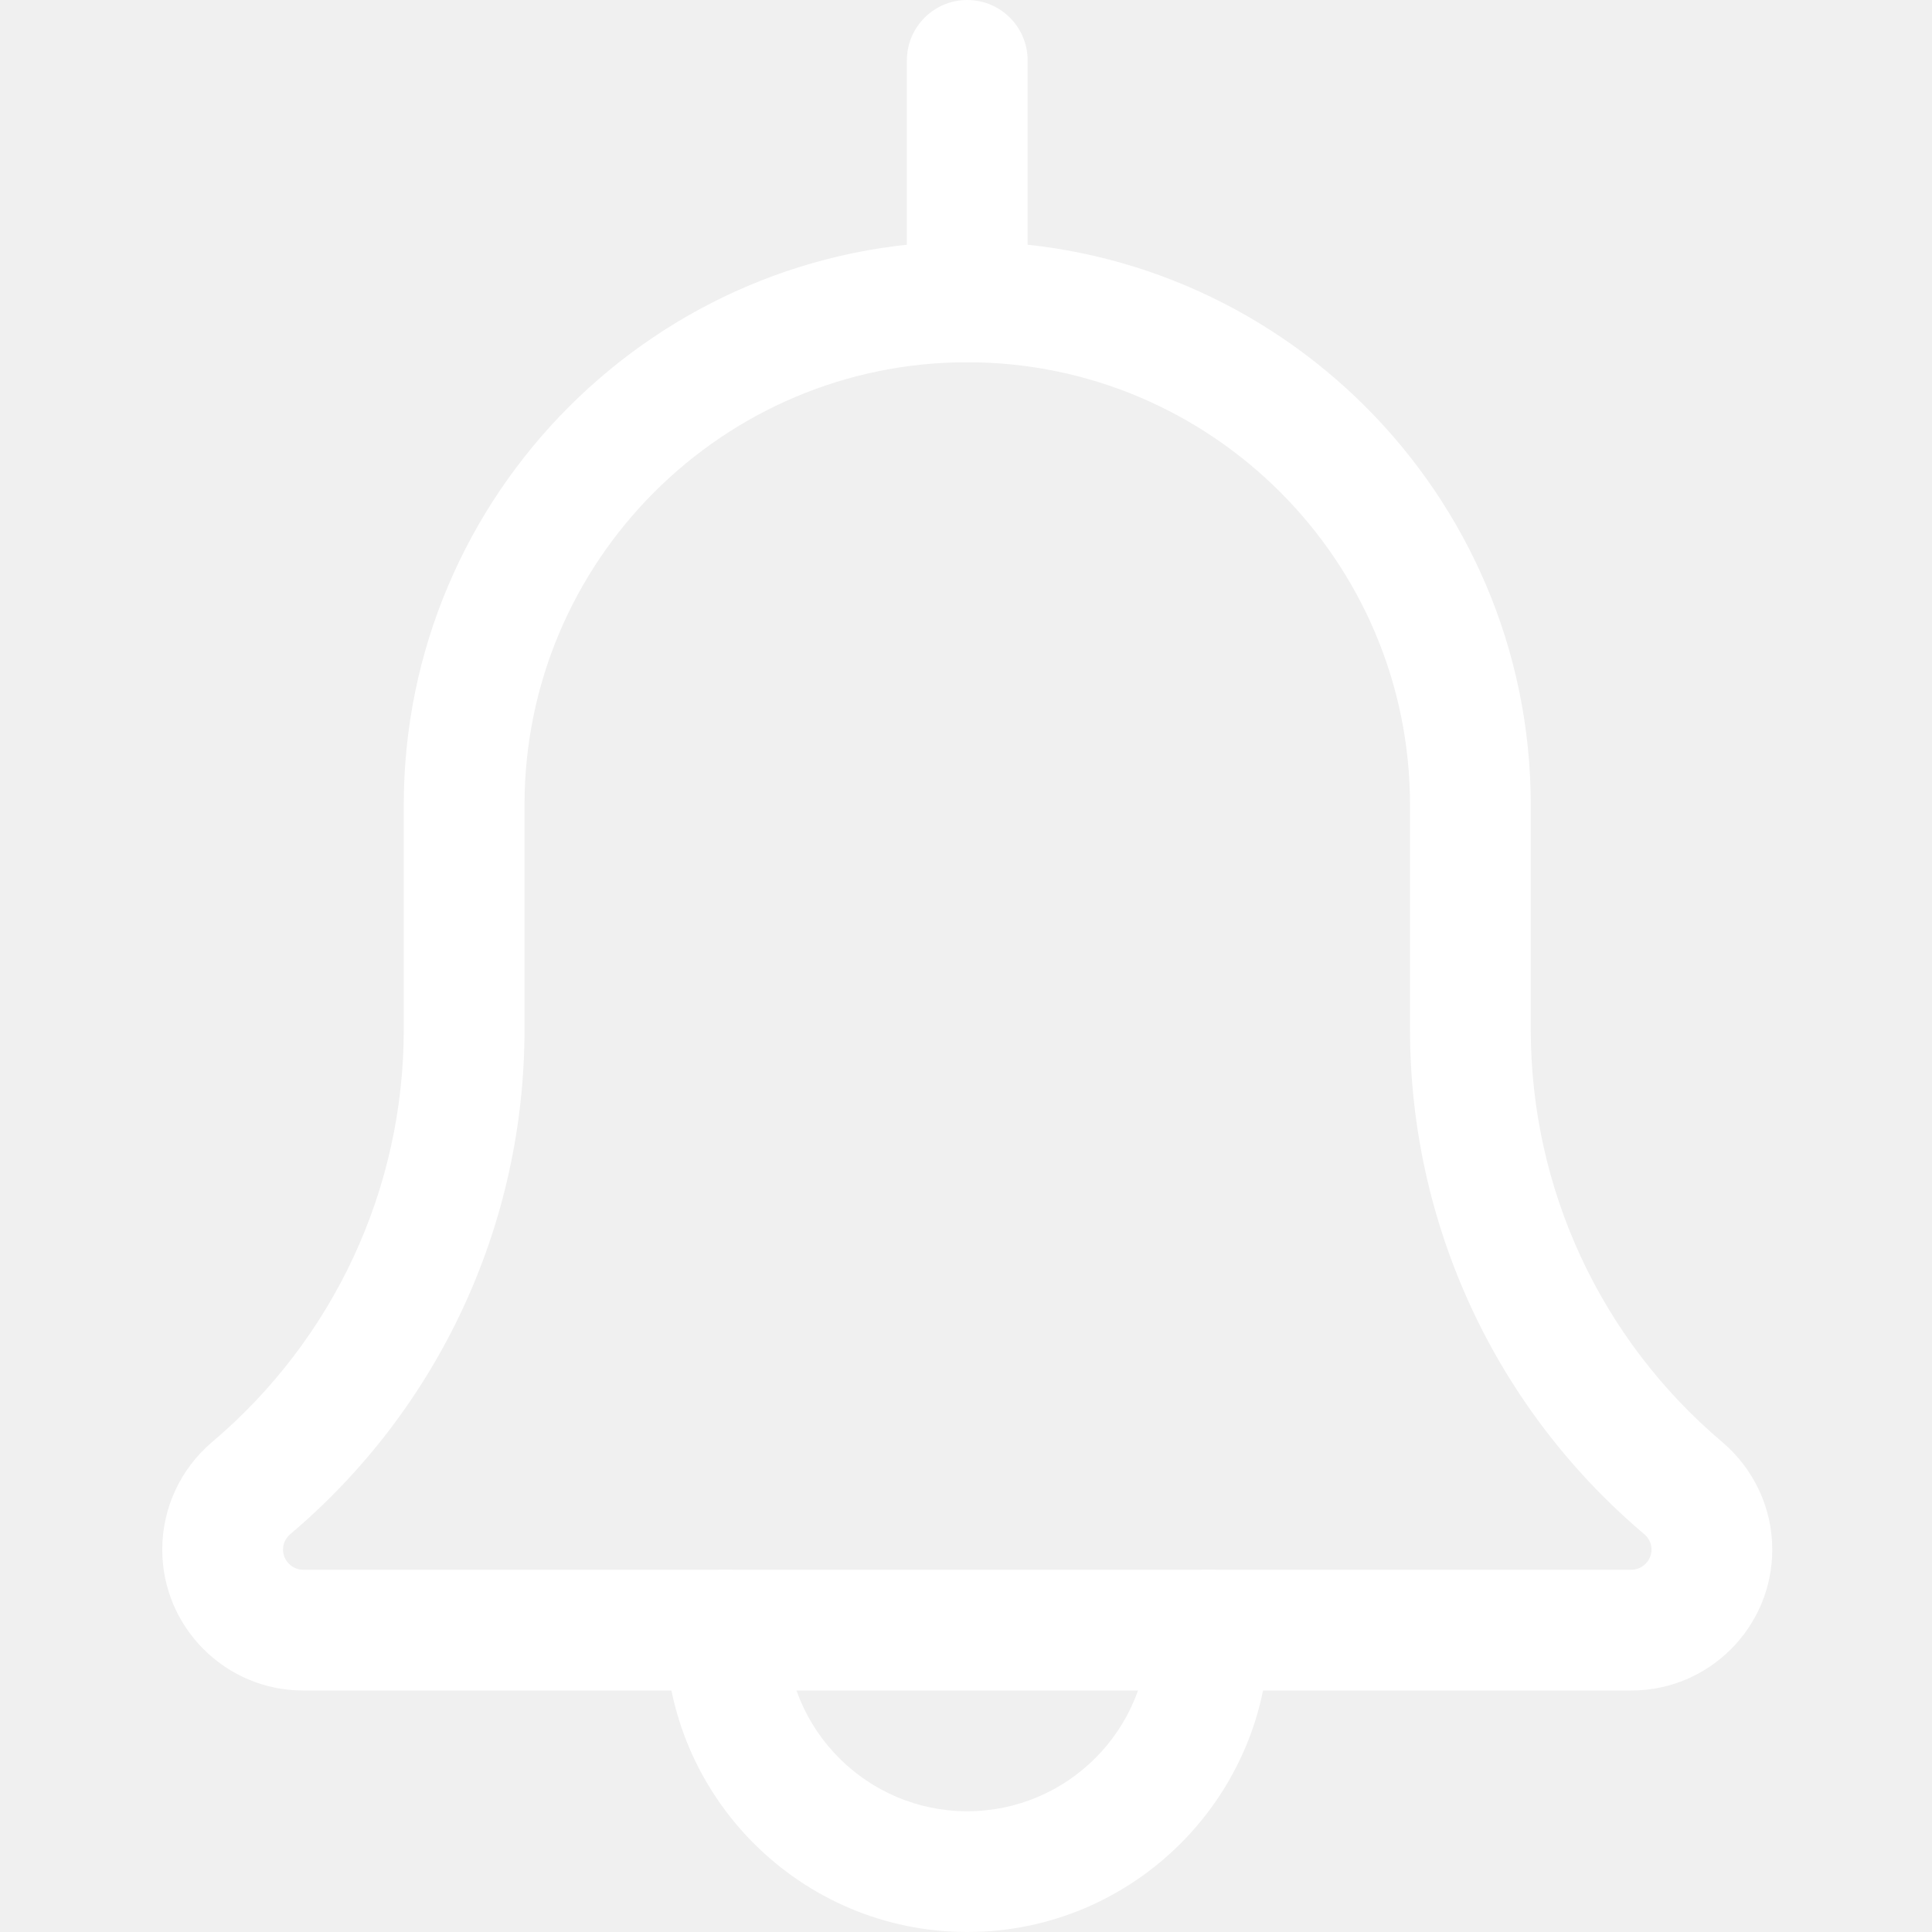
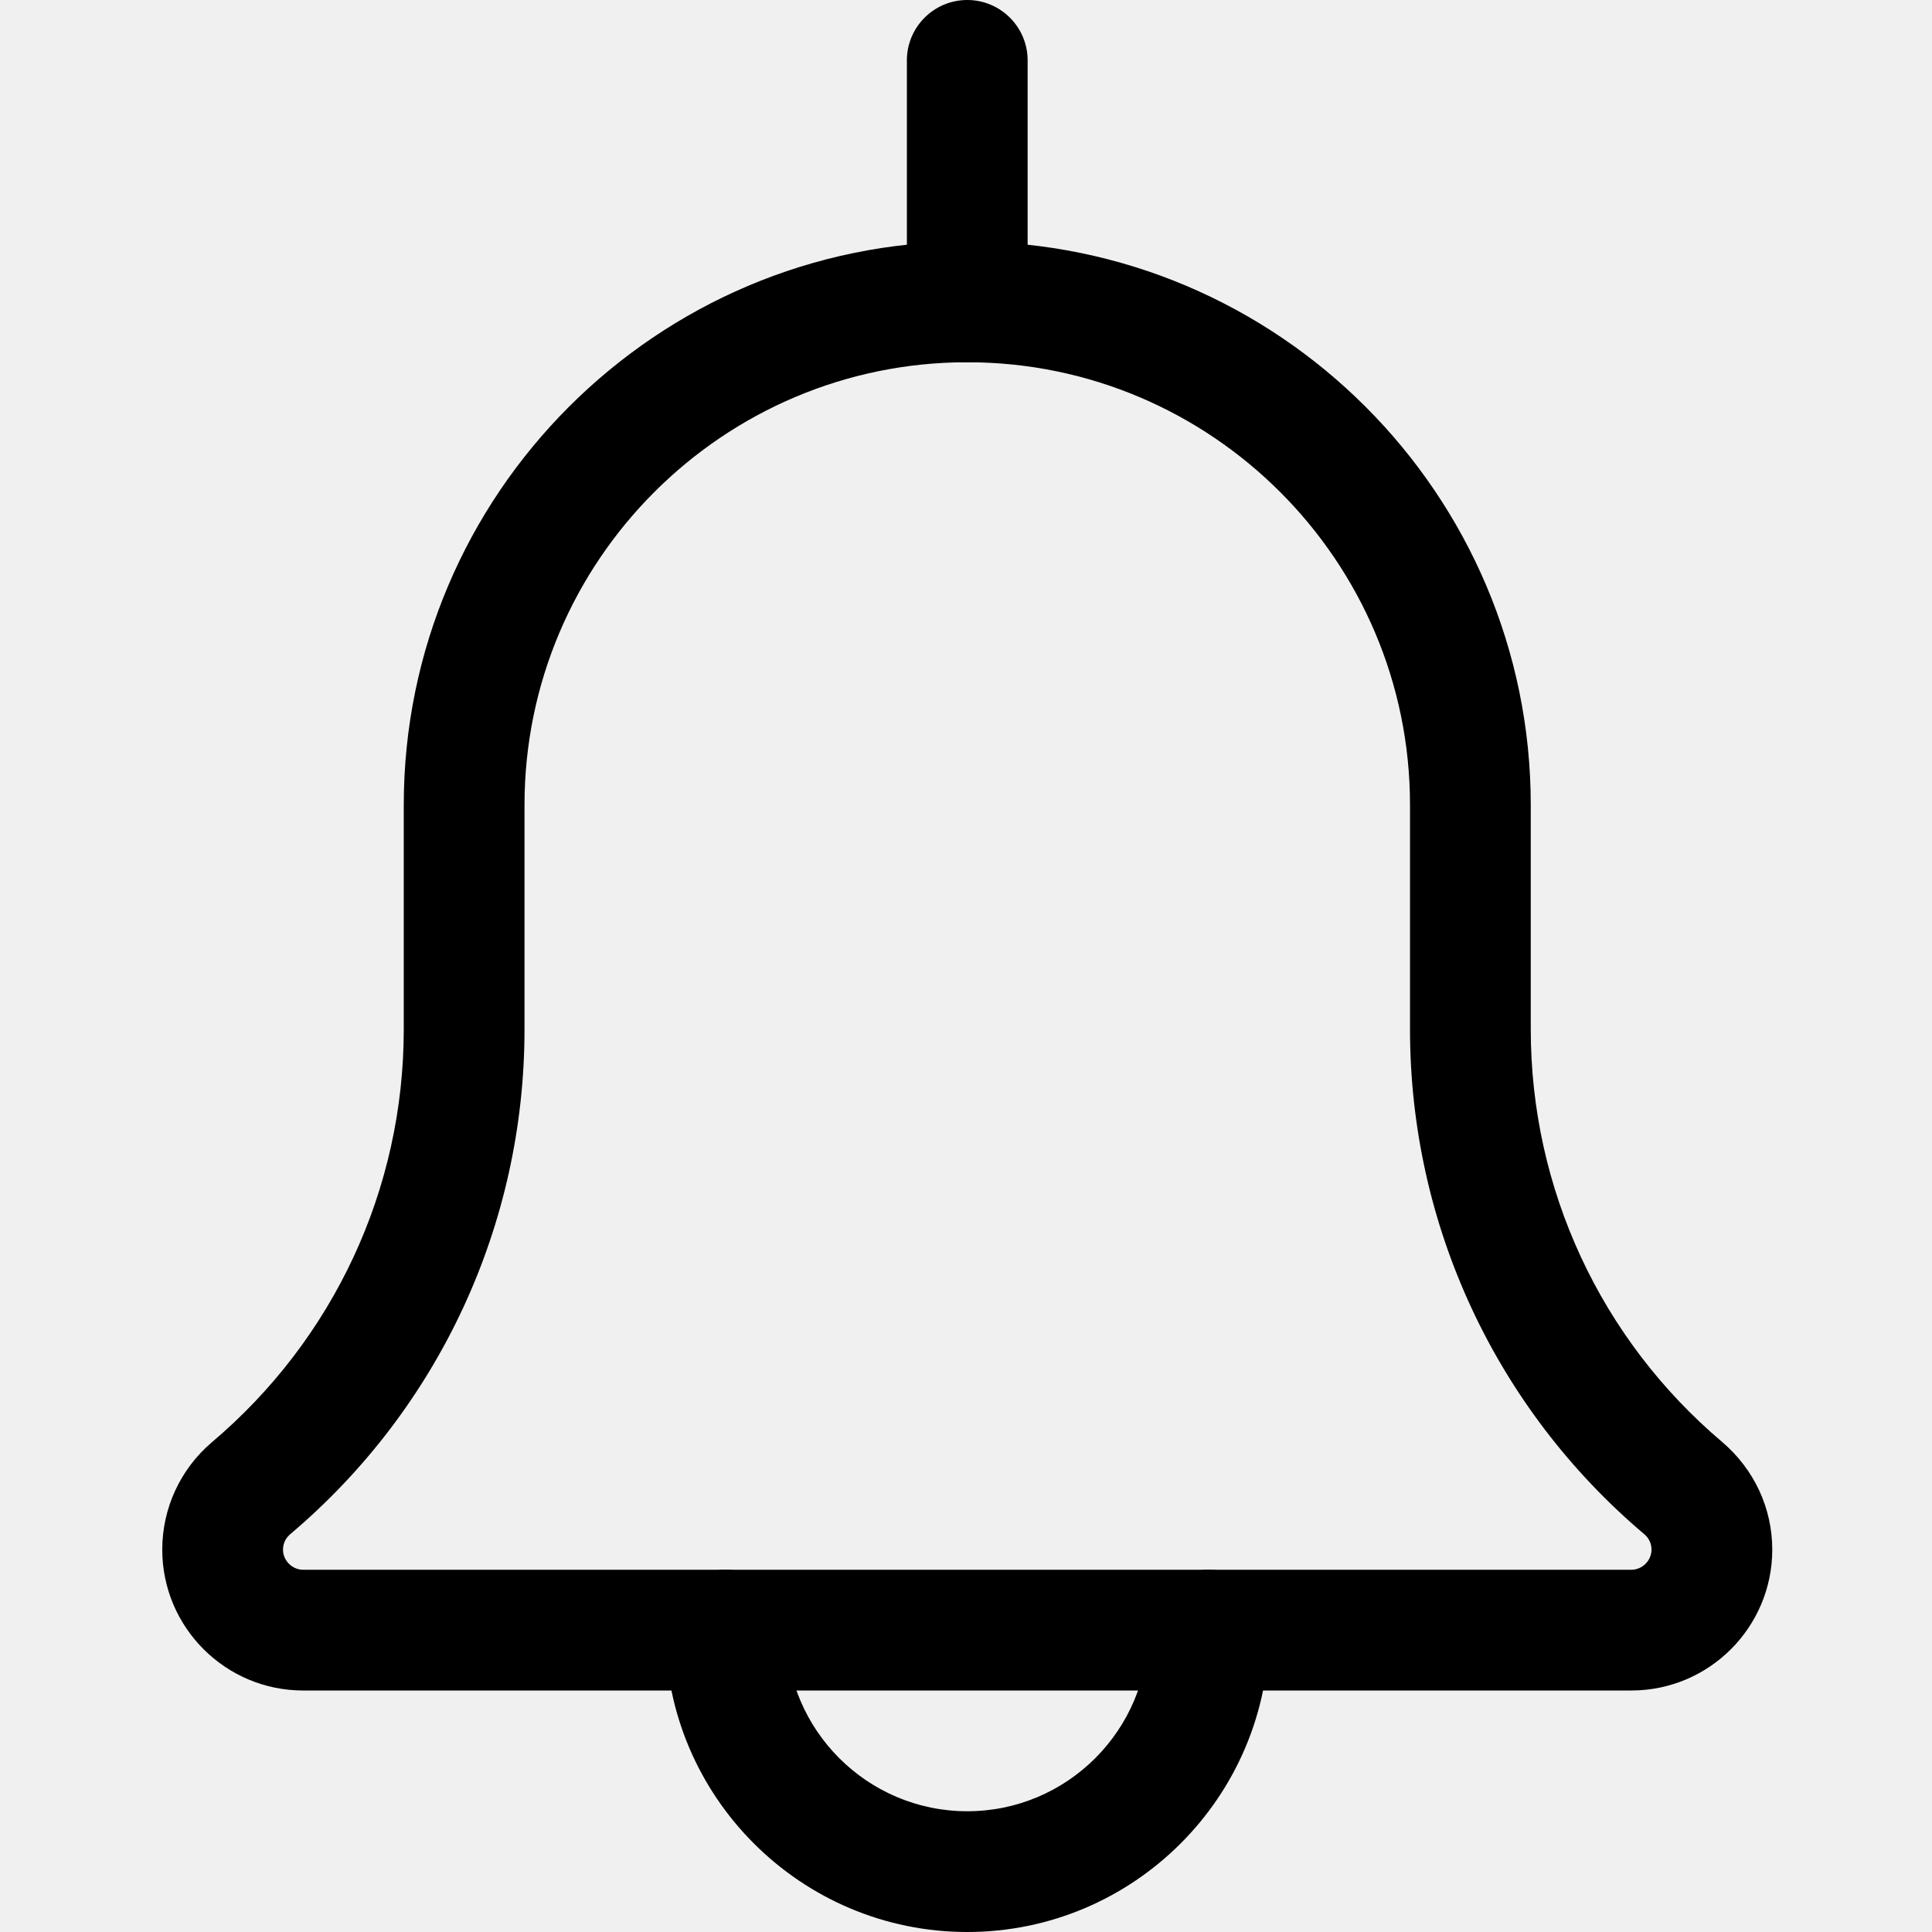
<svg xmlns="http://www.w3.org/2000/svg" height="512pt" viewBox="-43 0 512 512" width="512pt">
-   <style type="text/css">
- 	.st0{fill:#FFFFFF;}
- </style>
-   <path class="st0" d="m213.332 512c-44.117 0-80-35.883-80-80 0-8.832 7.168-16 16-16s16 7.168 16 16c0 26.477 21.527 48 48 48 26.477 0 48-21.523 48-48 0-8.832 7.168-16 16-16s16 7.168 16 16c0 44.117-35.883 80-80 80zm0 0" />
-   <path class="st0" d="m389.332 448h-352c-20.586 0-37.332-16.746-37.332-37.332 0-10.926 4.758-21.27 13.055-28.375 32.449-27.414 50.945-67.262 50.945-109.48v-59.48c0-82.344 66.988-149.332 149.332-149.332 82.348 0 149.336 66.988 149.336 149.332v59.48c0 42.219 18.496 82.066 50.73 109.332 8.512 7.254 13.27 17.598 13.27 28.523 0 20.586-16.746 37.332-37.336 37.332zm-176-352c-64.703 0-117.332 52.629-117.332 117.332v59.48c0 51.645-22.633 100.414-62.078 133.758-.75.641-1.922 1.965-1.922 4.098 0 2.898 2.434 5.332 5.332 5.332h352c2.902 0 5.336-2.434 5.336-5.332 0-2.133-1.176-3.457-1.879-4.055-39.488-33.387-62.121-82.156-62.121-133.801v-59.48c0-64.703-52.629-117.332-117.336-117.332zm0 0" />
-   <path class="st0" d="m213.332 96c-8.832 0-16-7.168-16-16v-64c0-8.832 7.168-16 16-16s16 7.168 16 16v64c0 8.832-7.168 16-16 16zm0 0" />
+   <path d="m213.332 512c-44.117 0-80-35.883-80-80 0-8.832 7.168-16 16-16s16 7.168 16 16c0 26.477 21.527 48 48 48 26.477 0 48-21.523 48-48 0-8.832 7.168-16 16-16s16 7.168 16 16c0 44.117-35.883 80-80 80zm0 0" />
+   <path d="m389.332 448h-352c-20.586 0-37.332-16.746-37.332-37.332 0-10.926 4.758-21.27 13.055-28.375 32.449-27.414 50.945-67.262 50.945-109.48v-59.48c0-82.344 66.988-149.332 149.332-149.332 82.348 0 149.336 66.988 149.336 149.332v59.48c0 42.219 18.496 82.066 50.73 109.332 8.512 7.254 13.27 17.598 13.27 28.523 0 20.586-16.746 37.332-37.336 37.332zm-176-352c-64.703 0-117.332 52.629-117.332 117.332v59.48c0 51.645-22.633 100.414-62.078 133.758-.75.641-1.922 1.965-1.922 4.098 0 2.898 2.434 5.332 5.332 5.332h352c2.902 0 5.336-2.434 5.336-5.332 0-2.133-1.176-3.457-1.879-4.055-39.488-33.387-62.121-82.156-62.121-133.801v-59.48c0-64.703-52.629-117.332-117.336-117.332zm0 0" />
+   <path d="m213.332 96c-8.832 0-16-7.168-16-16v-64c0-8.832 7.168-16 16-16s16 7.168 16 16v64c0 8.832-7.168 16-16 16zm0 0" />
</svg>
